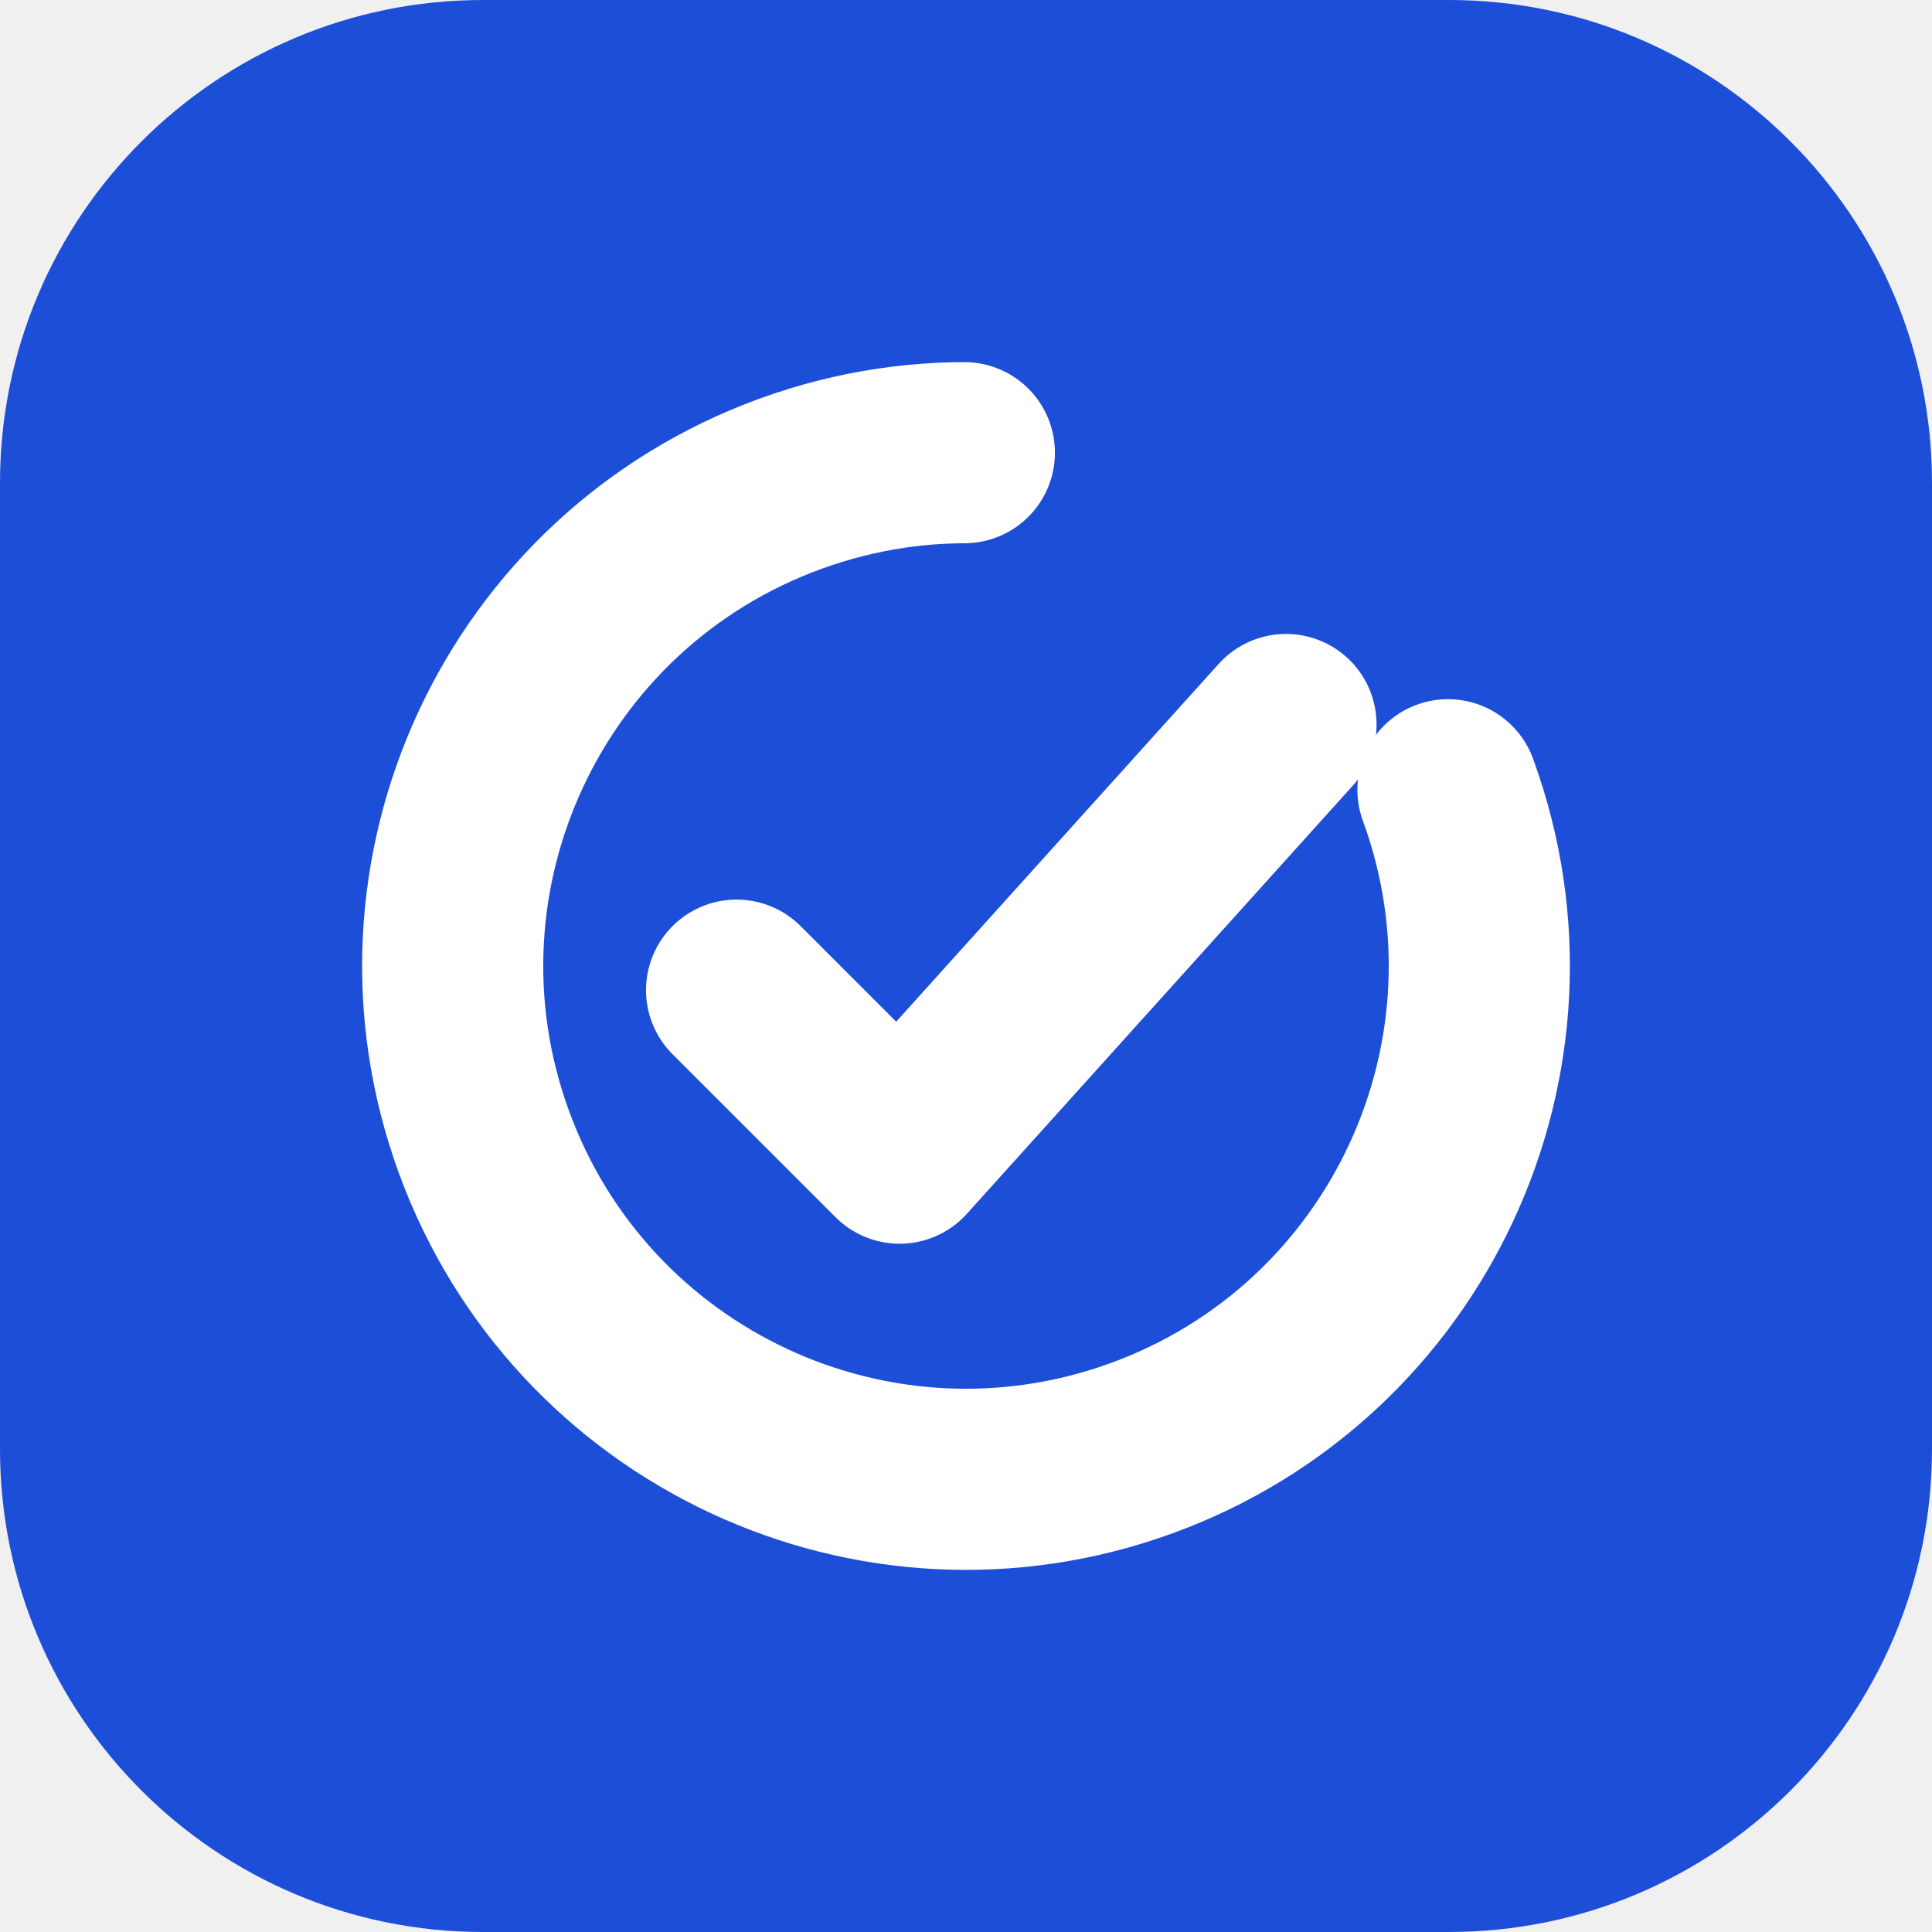
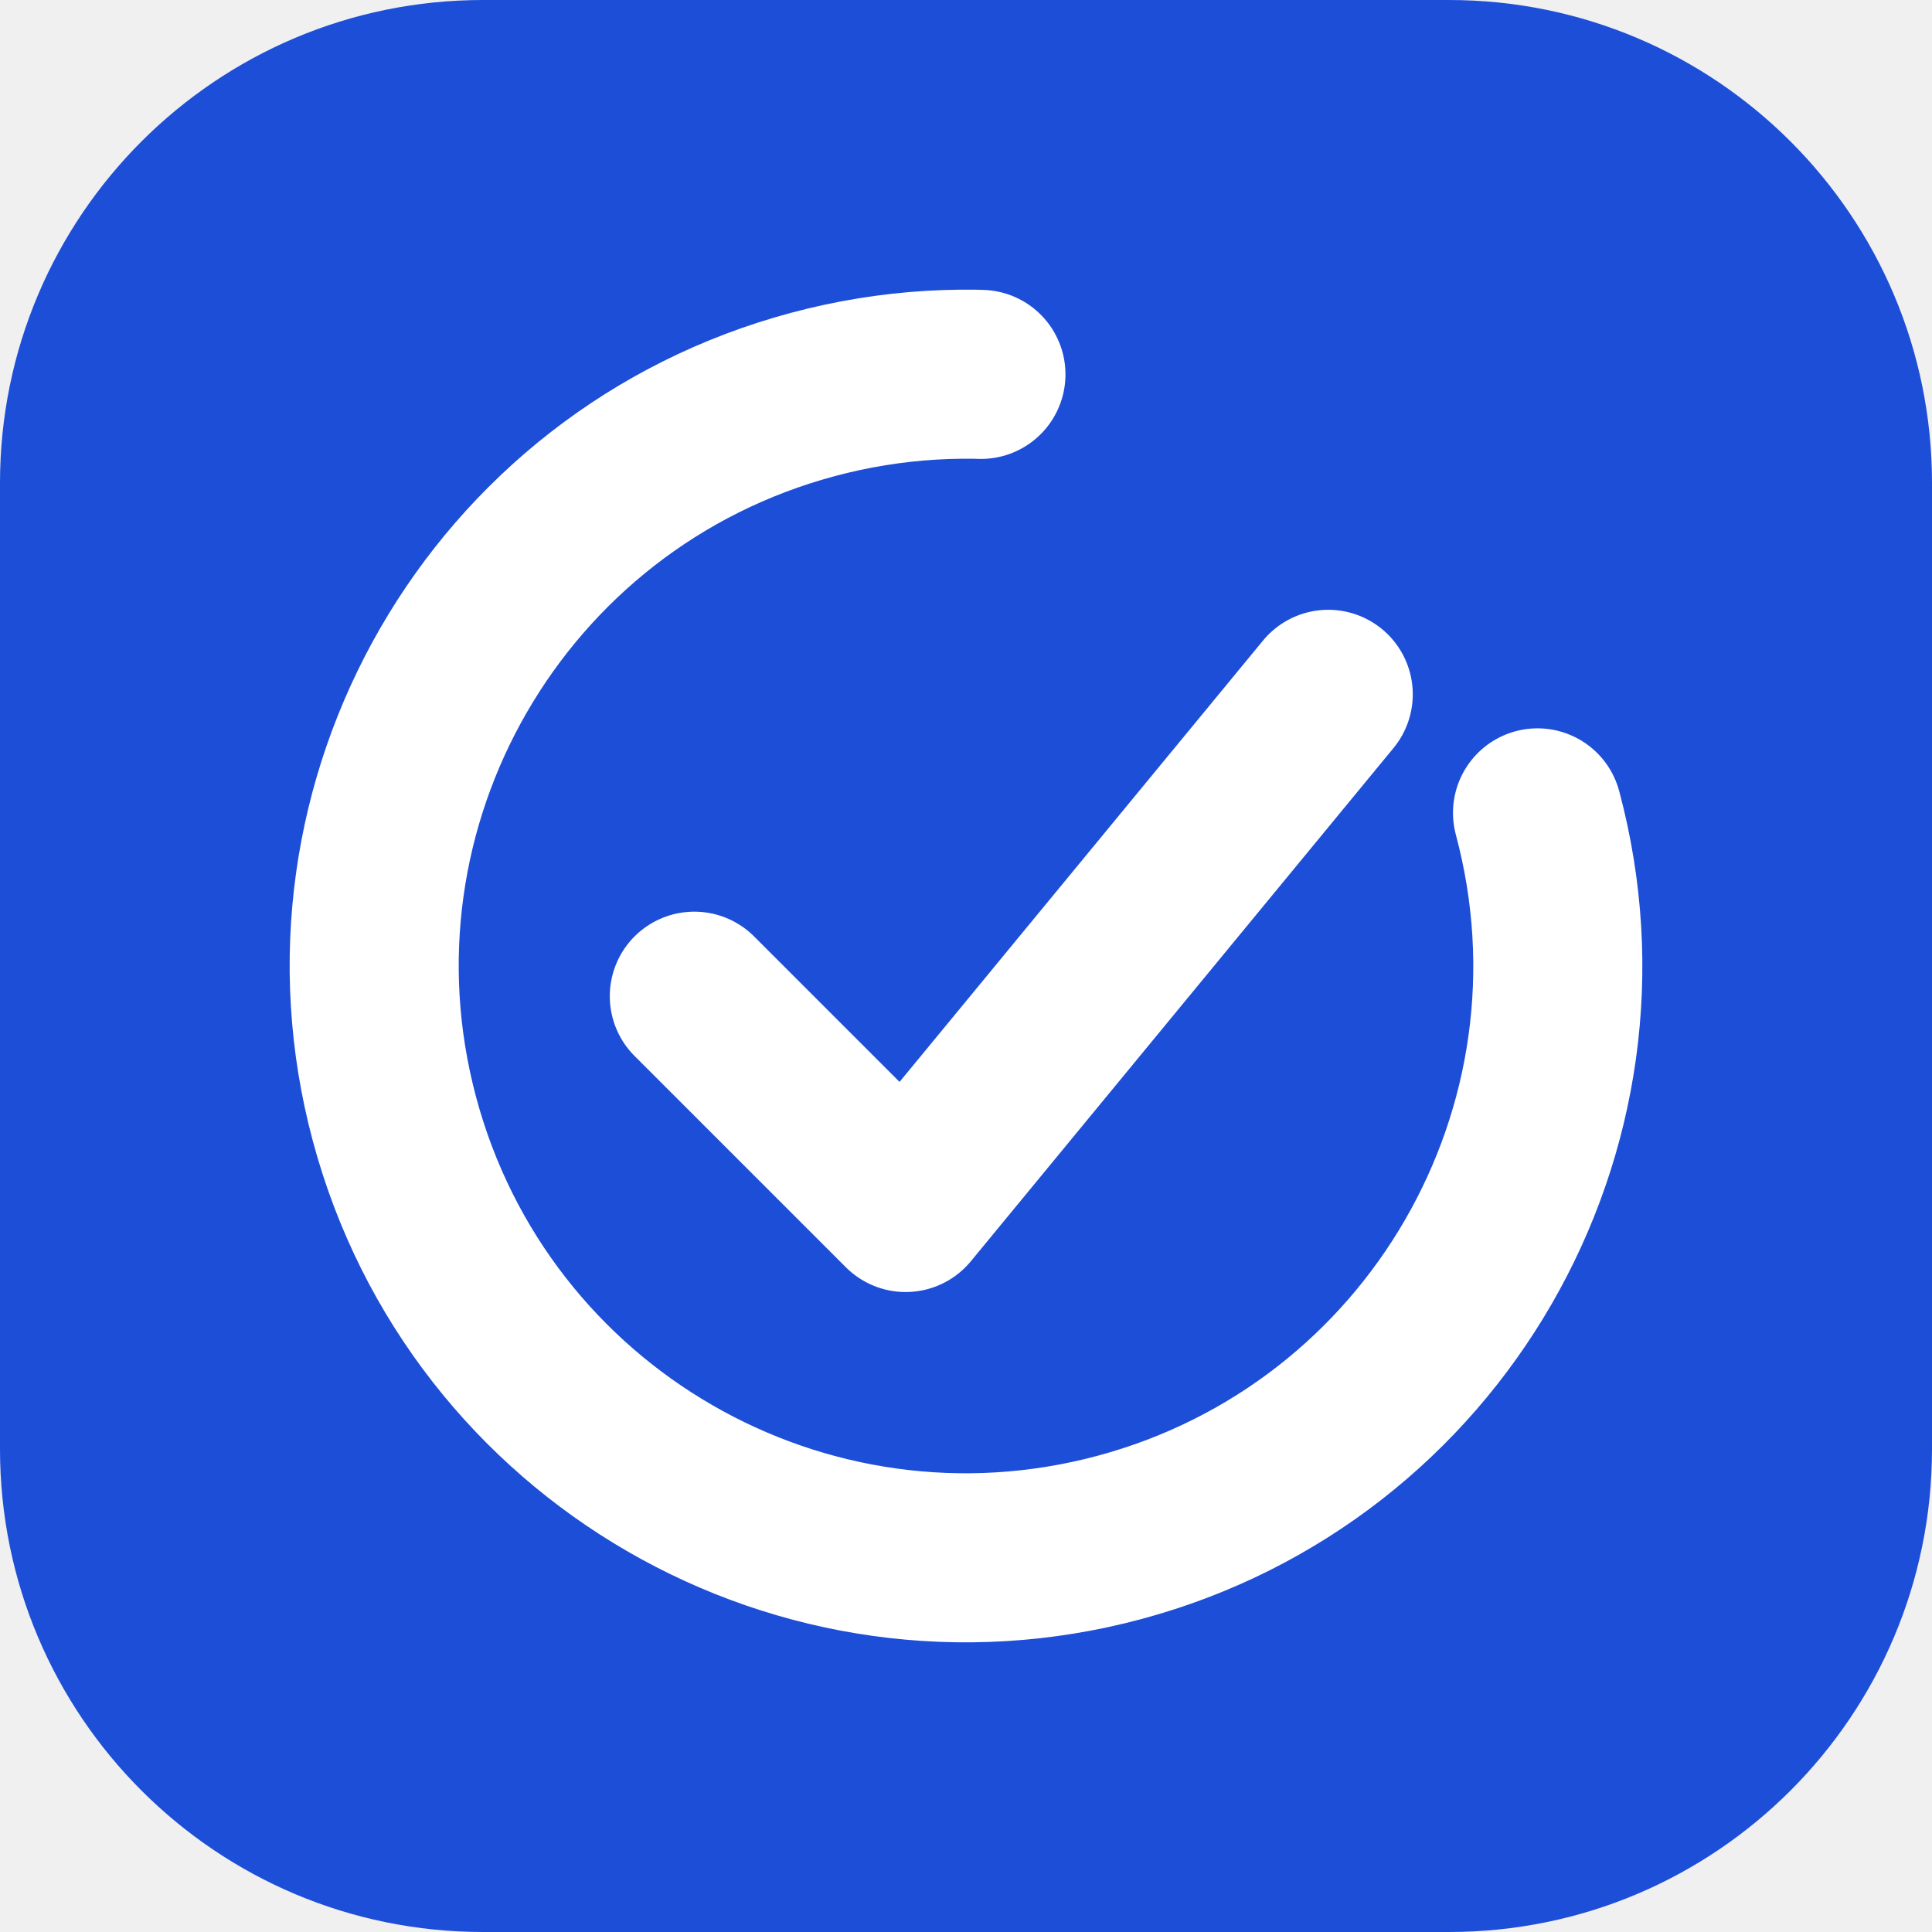
<svg xmlns="http://www.w3.org/2000/svg" viewBox="0 0 32 32">
  <rect width="32" height="32" rx="8" fill="#1D4ED8" />
-   <circle cx="16" cy="16" r="8.5" fill="none" stroke="#fff" stroke-width="3" stroke-linecap="round" stroke-dasharray="43 10.4" transform="rotate(-20 16 16)" />
-   <path d="M12.2 16.4l2.7 2.7 6.4-7.1" fill="none" stroke="#fff" stroke-width="3" stroke-linecap="round" stroke-linejoin="round" />
+   <circle cx="16" cy="16" r="9.8" fill="none" stroke-width="2.8" stroke-linecap="round" stroke-dasharray="49 12.6" transform="rotate(-15 16 16)" stroke="#fff" />
+   <path d="M11.5 16.5l3.5 3.5 7-8.5" fill="none" stroke-width="2.8" stroke-linecap="round" stroke-linejoin="round" stroke="#fff" />
</svg>
